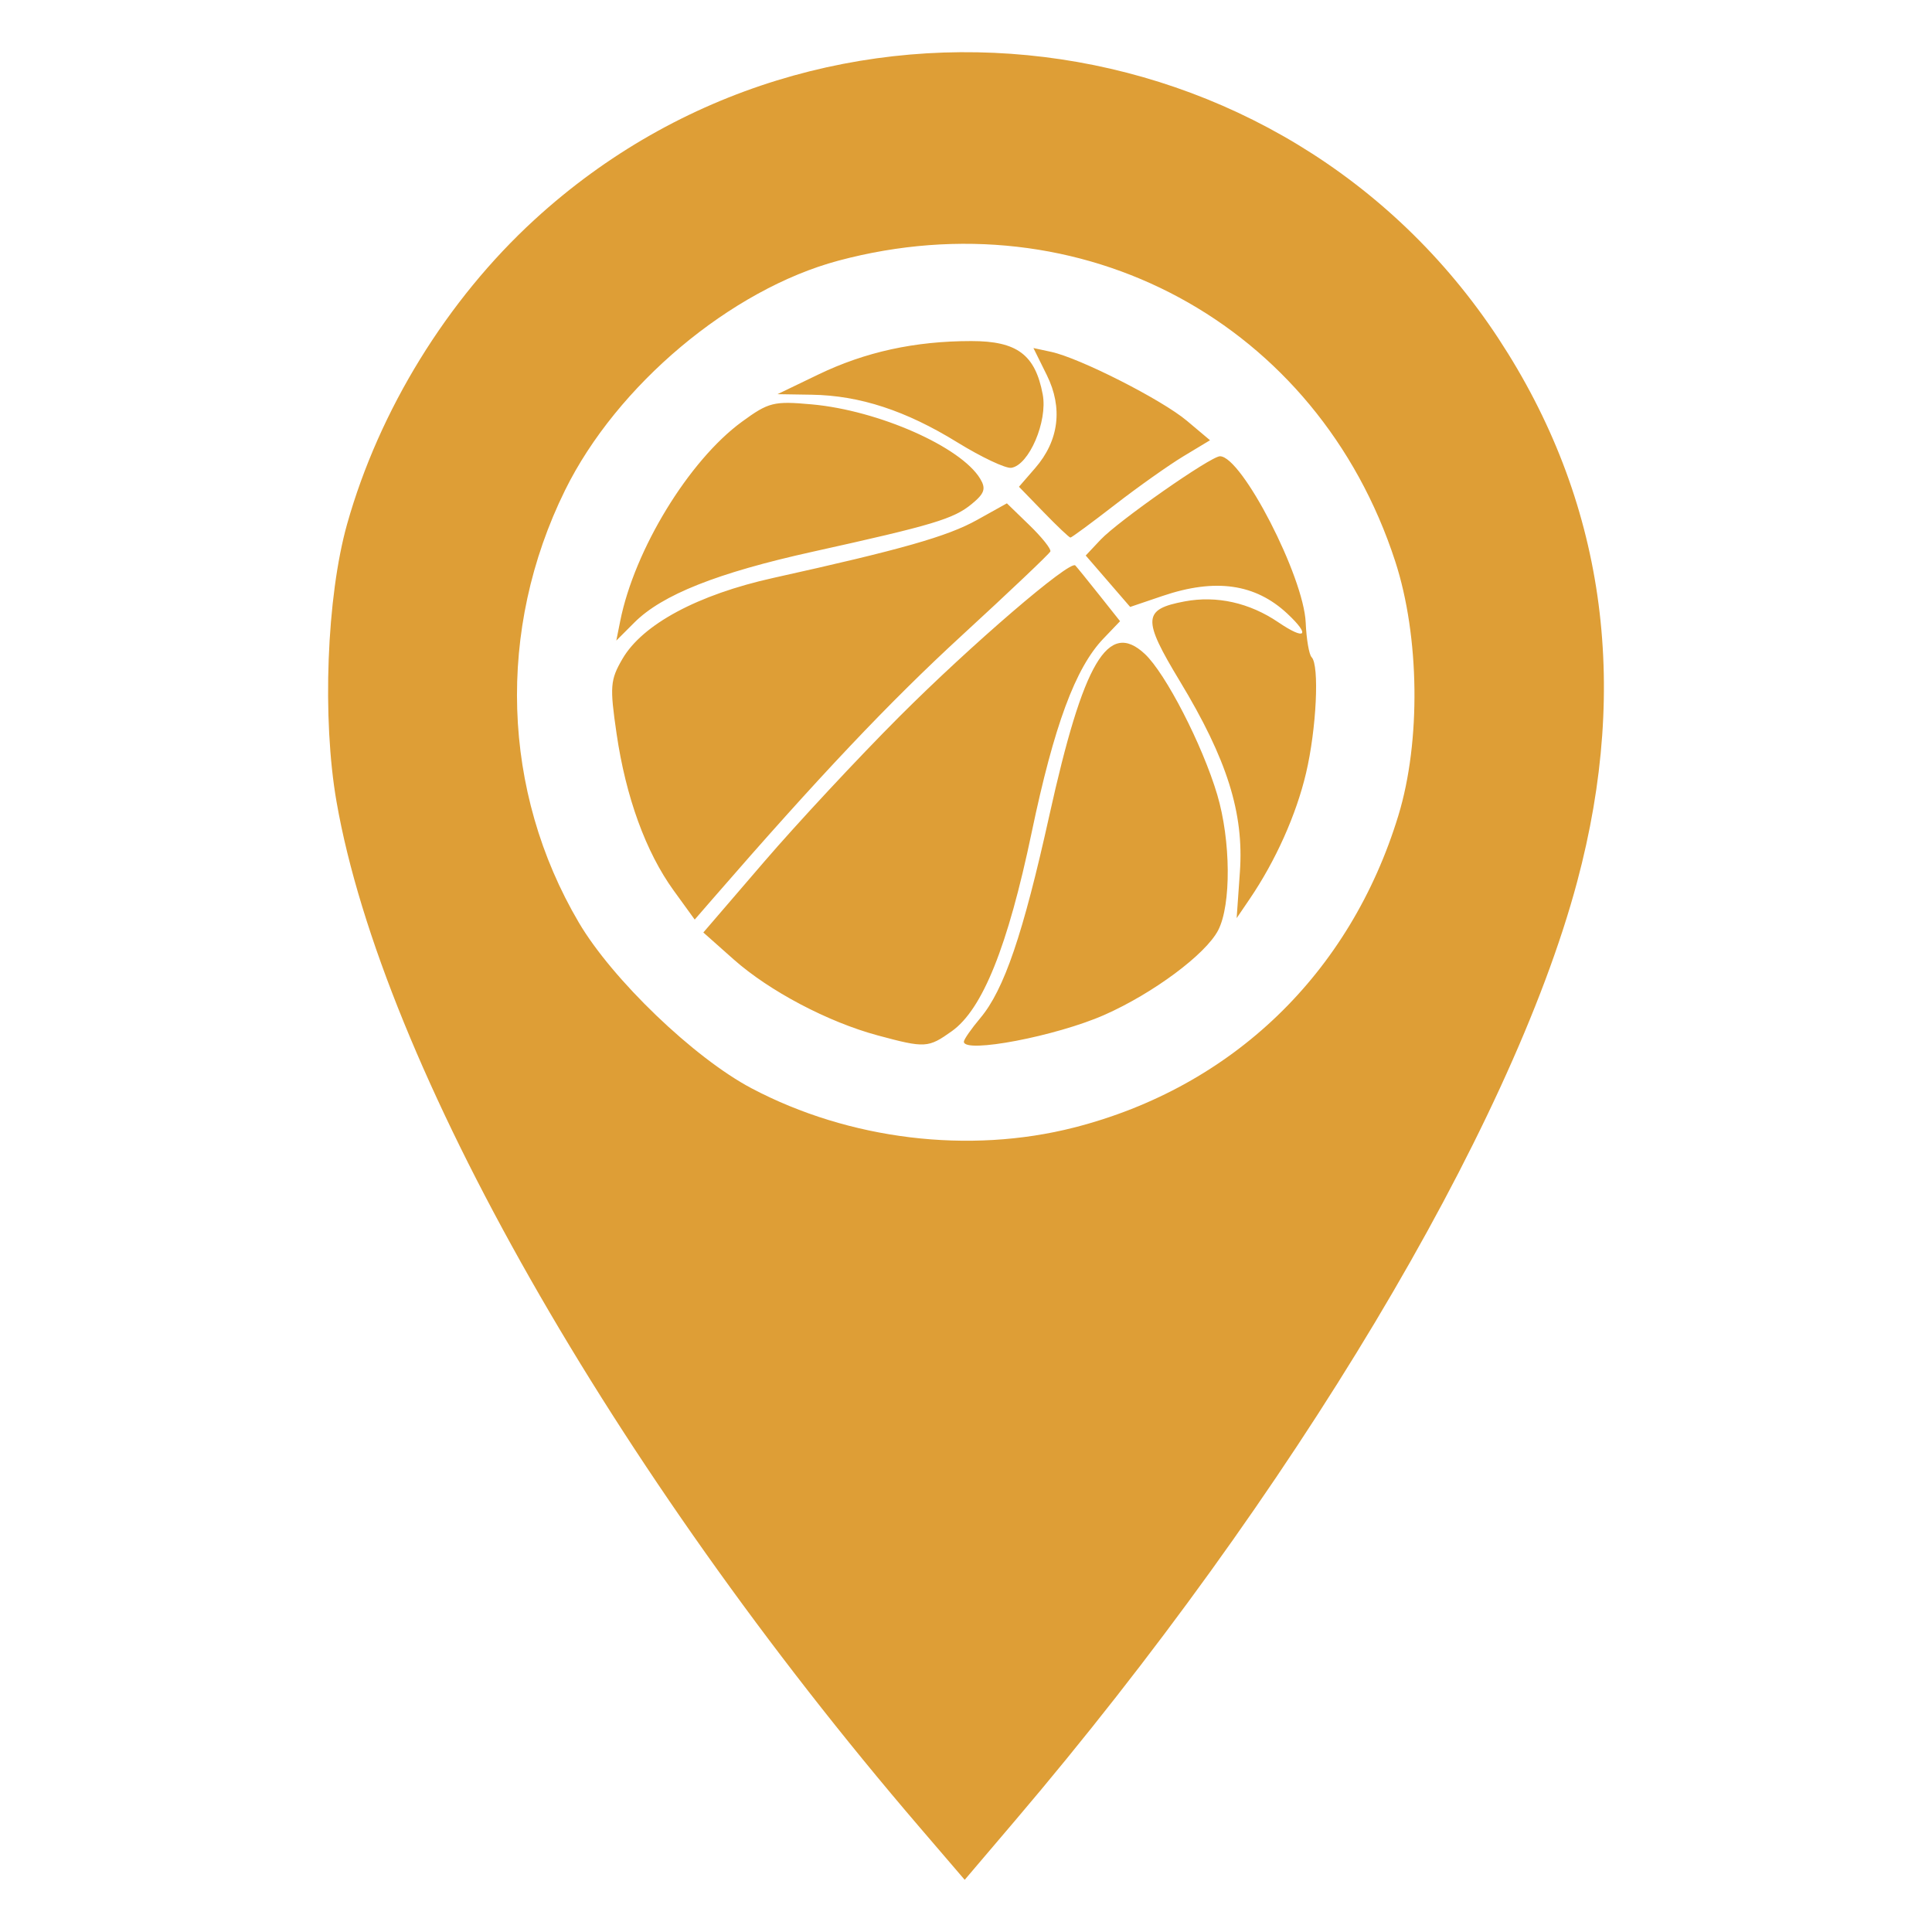
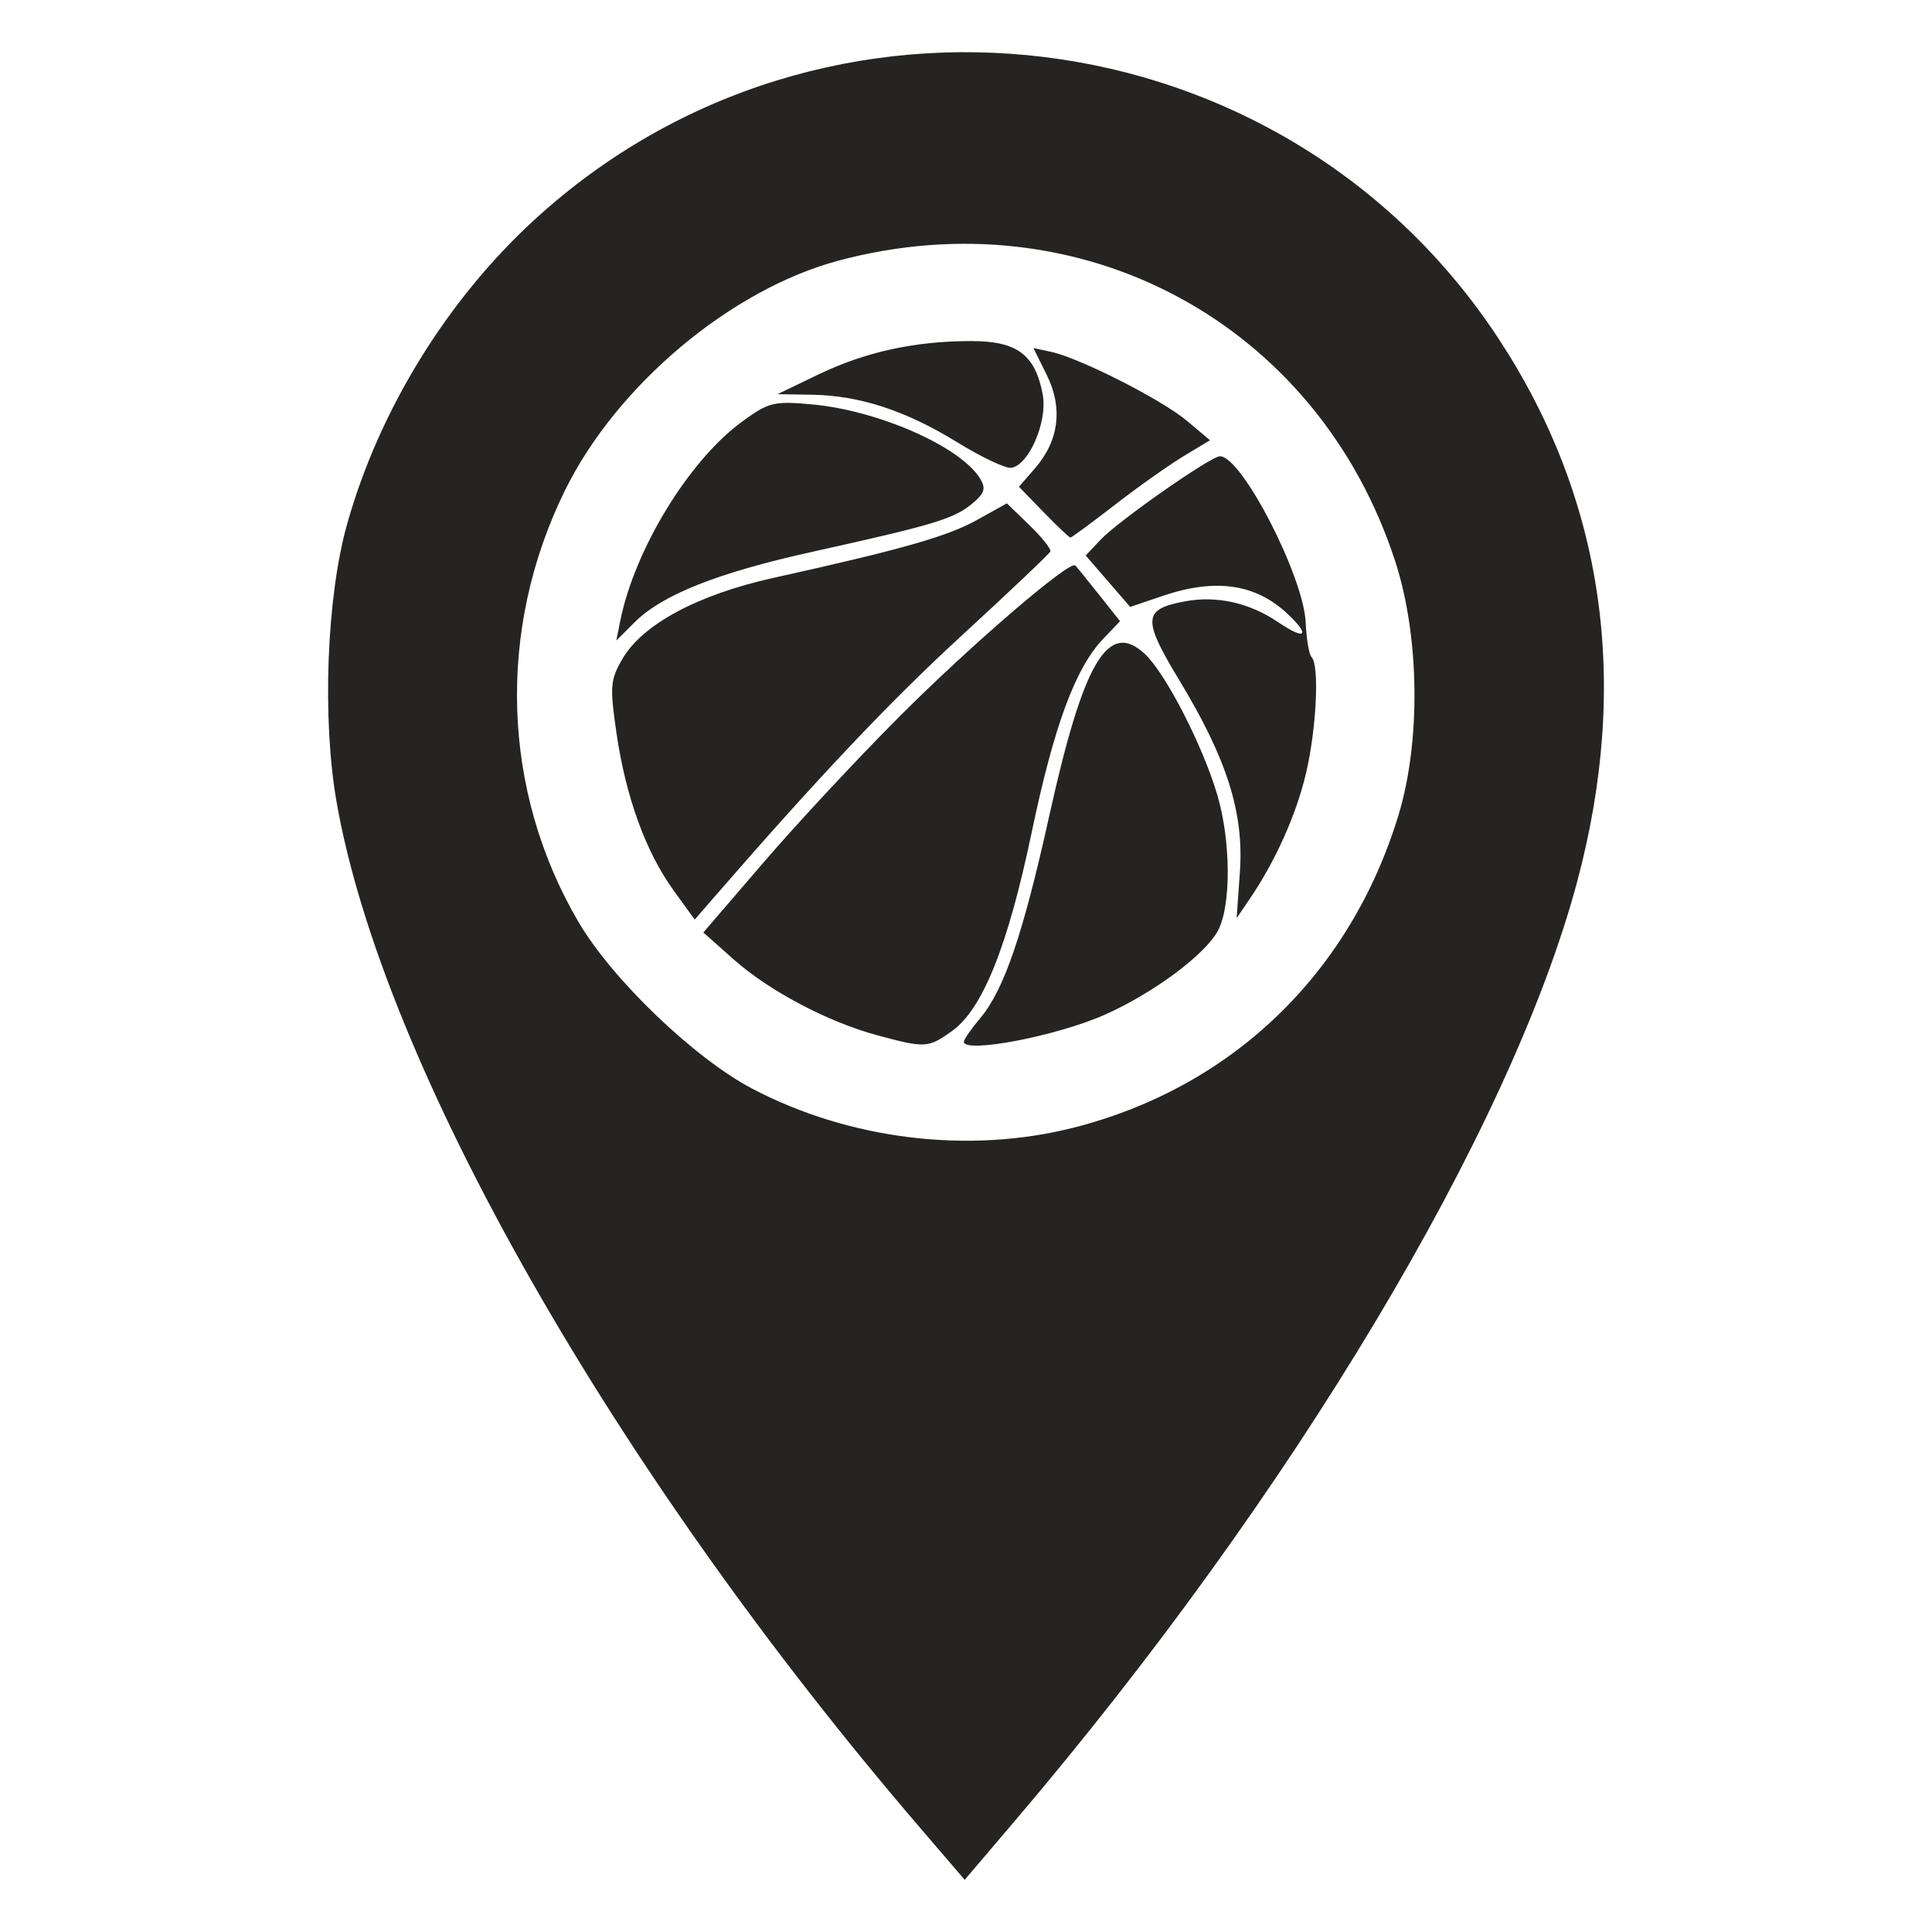
<svg xmlns="http://www.w3.org/2000/svg" width="300" height="300" fill="none" style="-webkit-print-color-adjust:exact">
  <g style="fill:#000">
-     <path d="M142.77 283.703c-47.591-55.489-83.399-118.471-90.511-159.196-2.258-12.933-1.538-31.845 1.642-43.136C58.886 63.672 69.421 46.563 83 34.114 127.892-7.045 199.334 1.77 232.692 52.582c16.386 24.96 20.493 53.379 12.195 84.385-10.296 38.471-44.243 95.173-87.222 145.683l-7.867 9.247Zm24.035-108.625c24.545-6.278 42.847-23.898 50.338-48.461 3.504-11.492 3.3-27.796-.495-39.459-12.019-36.943-48.726-56.768-86.445-46.688-16.699 4.463-34.421 19.339-42.456 35.64-10.667 21.64-9.869 46.758 2.133 67.142 5.211 8.851 17.91 21.035 26.828 25.742 15.155 7.998 33.772 10.259 50.097 6.084Zm-30.526-14.304c-7.714-2.078-16.825-6.886-22.358-11.799l-4.707-4.18 9.396-10.93c5.169-6.012 14.626-16.166 21.017-22.564 11.142-11.154 26.498-24.351 27.344-23.498.222.224 1.877 2.263 3.678 4.531l3.274 4.124-2.597 2.716c-4.341 4.538-7.661 13.513-11.126 30.074-3.703 17.704-7.629 27.475-12.402 30.874-3.673 2.616-4.13 2.642-11.519.652Zm13.39.982c0-.351 1.147-2.001 2.549-3.667 3.7-4.397 6.639-13.018 10.717-31.438 5.296-23.922 9.131-30.419 14.824-25.115 3.23 3.01 8.959 14.138 11.251 21.854 2.117 7.129 2.188 17.113.149 21.055-1.925 3.722-10.077 9.789-17.655 13.141-7.485 3.31-21.835 6.051-21.835 4.17Zm-45.065-23.48c-4.316-5.96-7.429-14.513-8.864-24.363-1.067-7.32-.988-8.331.911-11.6 3.124-5.375 11.694-9.974 23.439-12.577 19.912-4.413 27.017-6.434 31.604-8.987l4.655-2.592 3.514 3.406c1.933 1.873 3.389 3.703 3.236 4.068-.152.365-6.336 6.232-13.742 13.039-11.297 10.384-22.237 21.95-38.736 40.956l-2.746 3.164Zm87.927-2.894c.64-9.137-1.984-17.469-9.323-29.607-5.859-9.69-5.768-11.167.764-12.393 4.955-.929 10.049.208 14.52 3.242 4.228 2.87 5.065 2.092 1.421-1.321-4.983-4.668-11.188-5.551-19.407-2.76l-5.013 1.702-3.451-3.992-3.451-3.992 2.285-2.432c2.751-2.928 17.126-12.981 18.562-12.981 3.387 0 13.011 18.682 13.312 25.843.108 2.55.52 4.96.916 5.356 1.234 1.234.759 11.117-.867 18.014-1.525 6.467-4.724 13.609-8.748 19.53l-2.024 2.977ZM96.305 96.443c2.219-11.094 10.665-24.932 18.888-30.945 4.167-3.047 4.943-3.241 10.87-2.706 10.344.933 23.147 6.587 26.138 11.542.932 1.545.682 2.292-1.316 3.932-2.823 2.316-5.961 3.257-24.724 7.412-14.795 3.276-23.342 6.671-27.659 10.988L95.7 99.468Zm65.747-16.914-3.828-3.945 2.515-2.898c3.695-4.257 4.333-9.342 1.811-14.439l-2.08-4.204 2.754.594c4.445.959 17.185 7.428 21.077 10.703l3.591 3.02-4.117 2.482c-2.264 1.364-7.067 4.765-10.671 7.557-3.605 2.792-6.705 5.076-6.889 5.076-.185 0-2.058-1.775-4.163-3.946Zm-13.415-10.852c-7.983-4.922-15.143-7.265-22.571-7.385l-5.334-.085 6.338-3.053c7.284-3.509 14.989-5.194 23.754-5.194 7.108 0 9.93 2.11 11.09 8.29.783 4.173-2.13 10.974-4.879 11.392-.868.132-4.647-1.652-8.398-3.965Z" class="fills" style="fill:#de9e36" />
+     <path d="M142.77 283.703c-47.591-55.489-83.399-118.471-90.511-159.196-2.258-12.933-1.538-31.845 1.642-43.136C58.886 63.672 69.421 46.563 83 34.114 127.892-7.045 199.334 1.77 232.692 52.582c16.386 24.96 20.493 53.379 12.195 84.385-10.296 38.471-44.243 95.173-87.222 145.683l-7.867 9.247Zm24.035-108.625c24.545-6.278 42.847-23.898 50.338-48.461 3.504-11.492 3.3-27.796-.495-39.459-12.019-36.943-48.726-56.768-86.445-46.688-16.699 4.463-34.421 19.339-42.456 35.64-10.667 21.64-9.869 46.758 2.133 67.142 5.211 8.851 17.91 21.035 26.828 25.742 15.155 7.998 33.772 10.259 50.097 6.084Zm-30.526-14.304c-7.714-2.078-16.825-6.886-22.358-11.799l-4.707-4.18 9.396-10.93c5.169-6.012 14.626-16.166 21.017-22.564 11.142-11.154 26.498-24.351 27.344-23.498.222.224 1.877 2.263 3.678 4.531l3.274 4.124-2.597 2.716c-4.341 4.538-7.661 13.513-11.126 30.074-3.703 17.704-7.629 27.475-12.402 30.874-3.673 2.616-4.13 2.642-11.519.652Zm13.39.982c0-.351 1.147-2.001 2.549-3.667 3.7-4.397 6.639-13.018 10.717-31.438 5.296-23.922 9.131-30.419 14.824-25.115 3.23 3.01 8.959 14.138 11.251 21.854 2.117 7.129 2.188 17.113.149 21.055-1.925 3.722-10.077 9.789-17.655 13.141-7.485 3.31-21.835 6.051-21.835 4.17Zm-45.065-23.48c-4.316-5.96-7.429-14.513-8.864-24.363-1.067-7.32-.988-8.331.911-11.6 3.124-5.375 11.694-9.974 23.439-12.577 19.912-4.413 27.017-6.434 31.604-8.987l4.655-2.592 3.514 3.406c1.933 1.873 3.389 3.703 3.236 4.068-.152.365-6.336 6.232-13.742 13.039-11.297 10.384-22.237 21.95-38.736 40.956l-2.746 3.164Zm87.927-2.894c.64-9.137-1.984-17.469-9.323-29.607-5.859-9.69-5.768-11.167.764-12.393 4.955-.929 10.049.208 14.52 3.242 4.228 2.87 5.065 2.092 1.421-1.321-4.983-4.668-11.188-5.551-19.407-2.76l-5.013 1.702-3.451-3.992-3.451-3.992 2.285-2.432c2.751-2.928 17.126-12.981 18.562-12.981 3.387 0 13.011 18.682 13.312 25.843.108 2.55.52 4.96.916 5.356 1.234 1.234.759 11.117-.867 18.014-1.525 6.467-4.724 13.609-8.748 19.53l-2.024 2.977ZM96.305 96.443c2.219-11.094 10.665-24.932 18.888-30.945 4.167-3.047 4.943-3.241 10.87-2.706 10.344.933 23.147 6.587 26.138 11.542.932 1.545.682 2.292-1.316 3.932-2.823 2.316-5.961 3.257-24.724 7.412-14.795 3.276-23.342 6.671-27.659 10.988L95.7 99.468Zm65.747-16.914-3.828-3.945 2.515-2.898c3.695-4.257 4.333-9.342 1.811-14.439l-2.08-4.204 2.754.594c4.445.959 17.185 7.428 21.077 10.703l3.591 3.02-4.117 2.482c-2.264 1.364-7.067 4.765-10.671 7.557-3.605 2.792-6.705 5.076-6.889 5.076-.185 0-2.058-1.775-4.163-3.946Zm-13.415-10.852c-7.983-4.922-15.143-7.265-22.571-7.385l-5.334-.085 6.338-3.053c7.284-3.509 14.989-5.194 23.754-5.194 7.108 0 9.93 2.11 11.09 8.29.783 4.173-2.13 10.974-4.879 11.392-.868.132-4.647-1.652-8.398-3.965Z" class="fills" style="fill:#252422" />
    <g class="strokes">
      <path d="M142.77 283.703c-47.591-55.489-83.399-118.471-90.511-159.196-2.258-12.933-1.538-31.845 1.642-43.136C58.886 63.672 69.421 46.563 83 34.114 127.892-7.045 199.334 1.77 232.692 52.582c16.386 24.96 20.493 53.379 12.195 84.385-10.296 38.471-44.243 95.173-87.222 145.683l-7.867 9.247Zm24.035-108.625c24.545-6.278 42.847-23.898 50.338-48.461 3.504-11.492 3.3-27.796-.495-39.459-12.019-36.943-48.726-56.768-86.445-46.688-16.699 4.463-34.421 19.339-42.456 35.64-10.667 21.64-9.869 46.758 2.133 67.142 5.211 8.851 17.91 21.035 26.828 25.742 15.155 7.998 33.772 10.259 50.097 6.084Zm-30.526-14.304c-7.714-2.078-16.825-6.886-22.358-11.799l-4.707-4.18 9.396-10.93c5.169-6.012 14.626-16.166 21.017-22.564 11.142-11.154 26.498-24.351 27.344-23.498.222.224 1.877 2.263 3.678 4.531l3.274 4.124-2.597 2.716c-4.341 4.538-7.661 13.513-11.126 30.074-3.703 17.704-7.629 27.475-12.402 30.874-3.673 2.616-4.13 2.642-11.519.652Zm13.39.982c0-.351 1.147-2.001 2.549-3.667 3.7-4.397 6.639-13.018 10.717-31.438 5.296-23.922 9.131-30.419 14.824-25.115 3.23 3.01 8.959 14.138 11.251 21.854 2.117 7.129 2.188 17.113.149 21.055-1.925 3.722-10.077 9.789-17.655 13.141-7.485 3.31-21.835 6.051-21.835 4.17Zm-45.065-23.48c-4.316-5.96-7.429-14.513-8.864-24.363-1.067-7.32-.988-8.331.911-11.6 3.124-5.375 11.694-9.974 23.439-12.577 19.912-4.413 27.017-6.434 31.604-8.987l4.655-2.592 3.514 3.406c1.933 1.873 3.389 3.703 3.236 4.068-.152.365-6.336 6.232-13.742 13.039-11.297 10.384-22.237 21.95-38.736 40.956l-2.746 3.164Zm87.927-2.894c.64-9.137-1.984-17.469-9.323-29.607-5.859-9.69-5.768-11.167.764-12.393 4.955-.929 10.049.208 14.52 3.242 4.228 2.87 5.065 2.092 1.421-1.321-4.983-4.668-11.188-5.551-19.407-2.76l-5.013 1.702-3.451-3.992-3.451-3.992 2.285-2.432c2.751-2.928 17.126-12.981 18.562-12.981 3.387 0 13.011 18.682 13.312 25.843.108 2.55.52 4.96.916 5.356 1.234 1.234.759 11.117-.867 18.014-1.525 6.467-4.724 13.609-8.748 19.53l-2.024 2.977ZM96.305 96.443c2.219-11.094 10.665-24.932 18.888-30.945 4.167-3.047 4.943-3.241 10.87-2.706 10.344.933 23.147 6.587 26.138 11.542.932 1.545.682 2.292-1.316 3.932-2.823 2.316-5.961 3.257-24.724 7.412-14.795 3.276-23.342 6.671-27.659 10.988L95.7 99.468Zm65.747-16.914-3.828-3.945 2.515-2.898c3.695-4.257 4.333-9.342 1.811-14.439l-2.08-4.204 2.754.594c4.445.959 17.185 7.428 21.077 10.703l3.591 3.02-4.117 2.482c-2.264 1.364-7.067 4.765-10.671 7.557-3.605 2.792-6.705 5.076-6.889 5.076-.185 0-2.058-1.775-4.163-3.946Zm-13.415-10.852c-7.983-4.922-15.143-7.265-22.571-7.385l-5.334-.085 6.338-3.053c7.284-3.509 14.989-5.194 23.754-5.194 7.108 0 9.93 2.11 11.09 8.29.783 4.173-2.13 10.974-4.879 11.392-.868.132-4.647-1.652-8.398-3.965Z" class="stroke-shape" style="fill:none;stroke-width:1.052" />
    </g>
  </g>
</svg>
